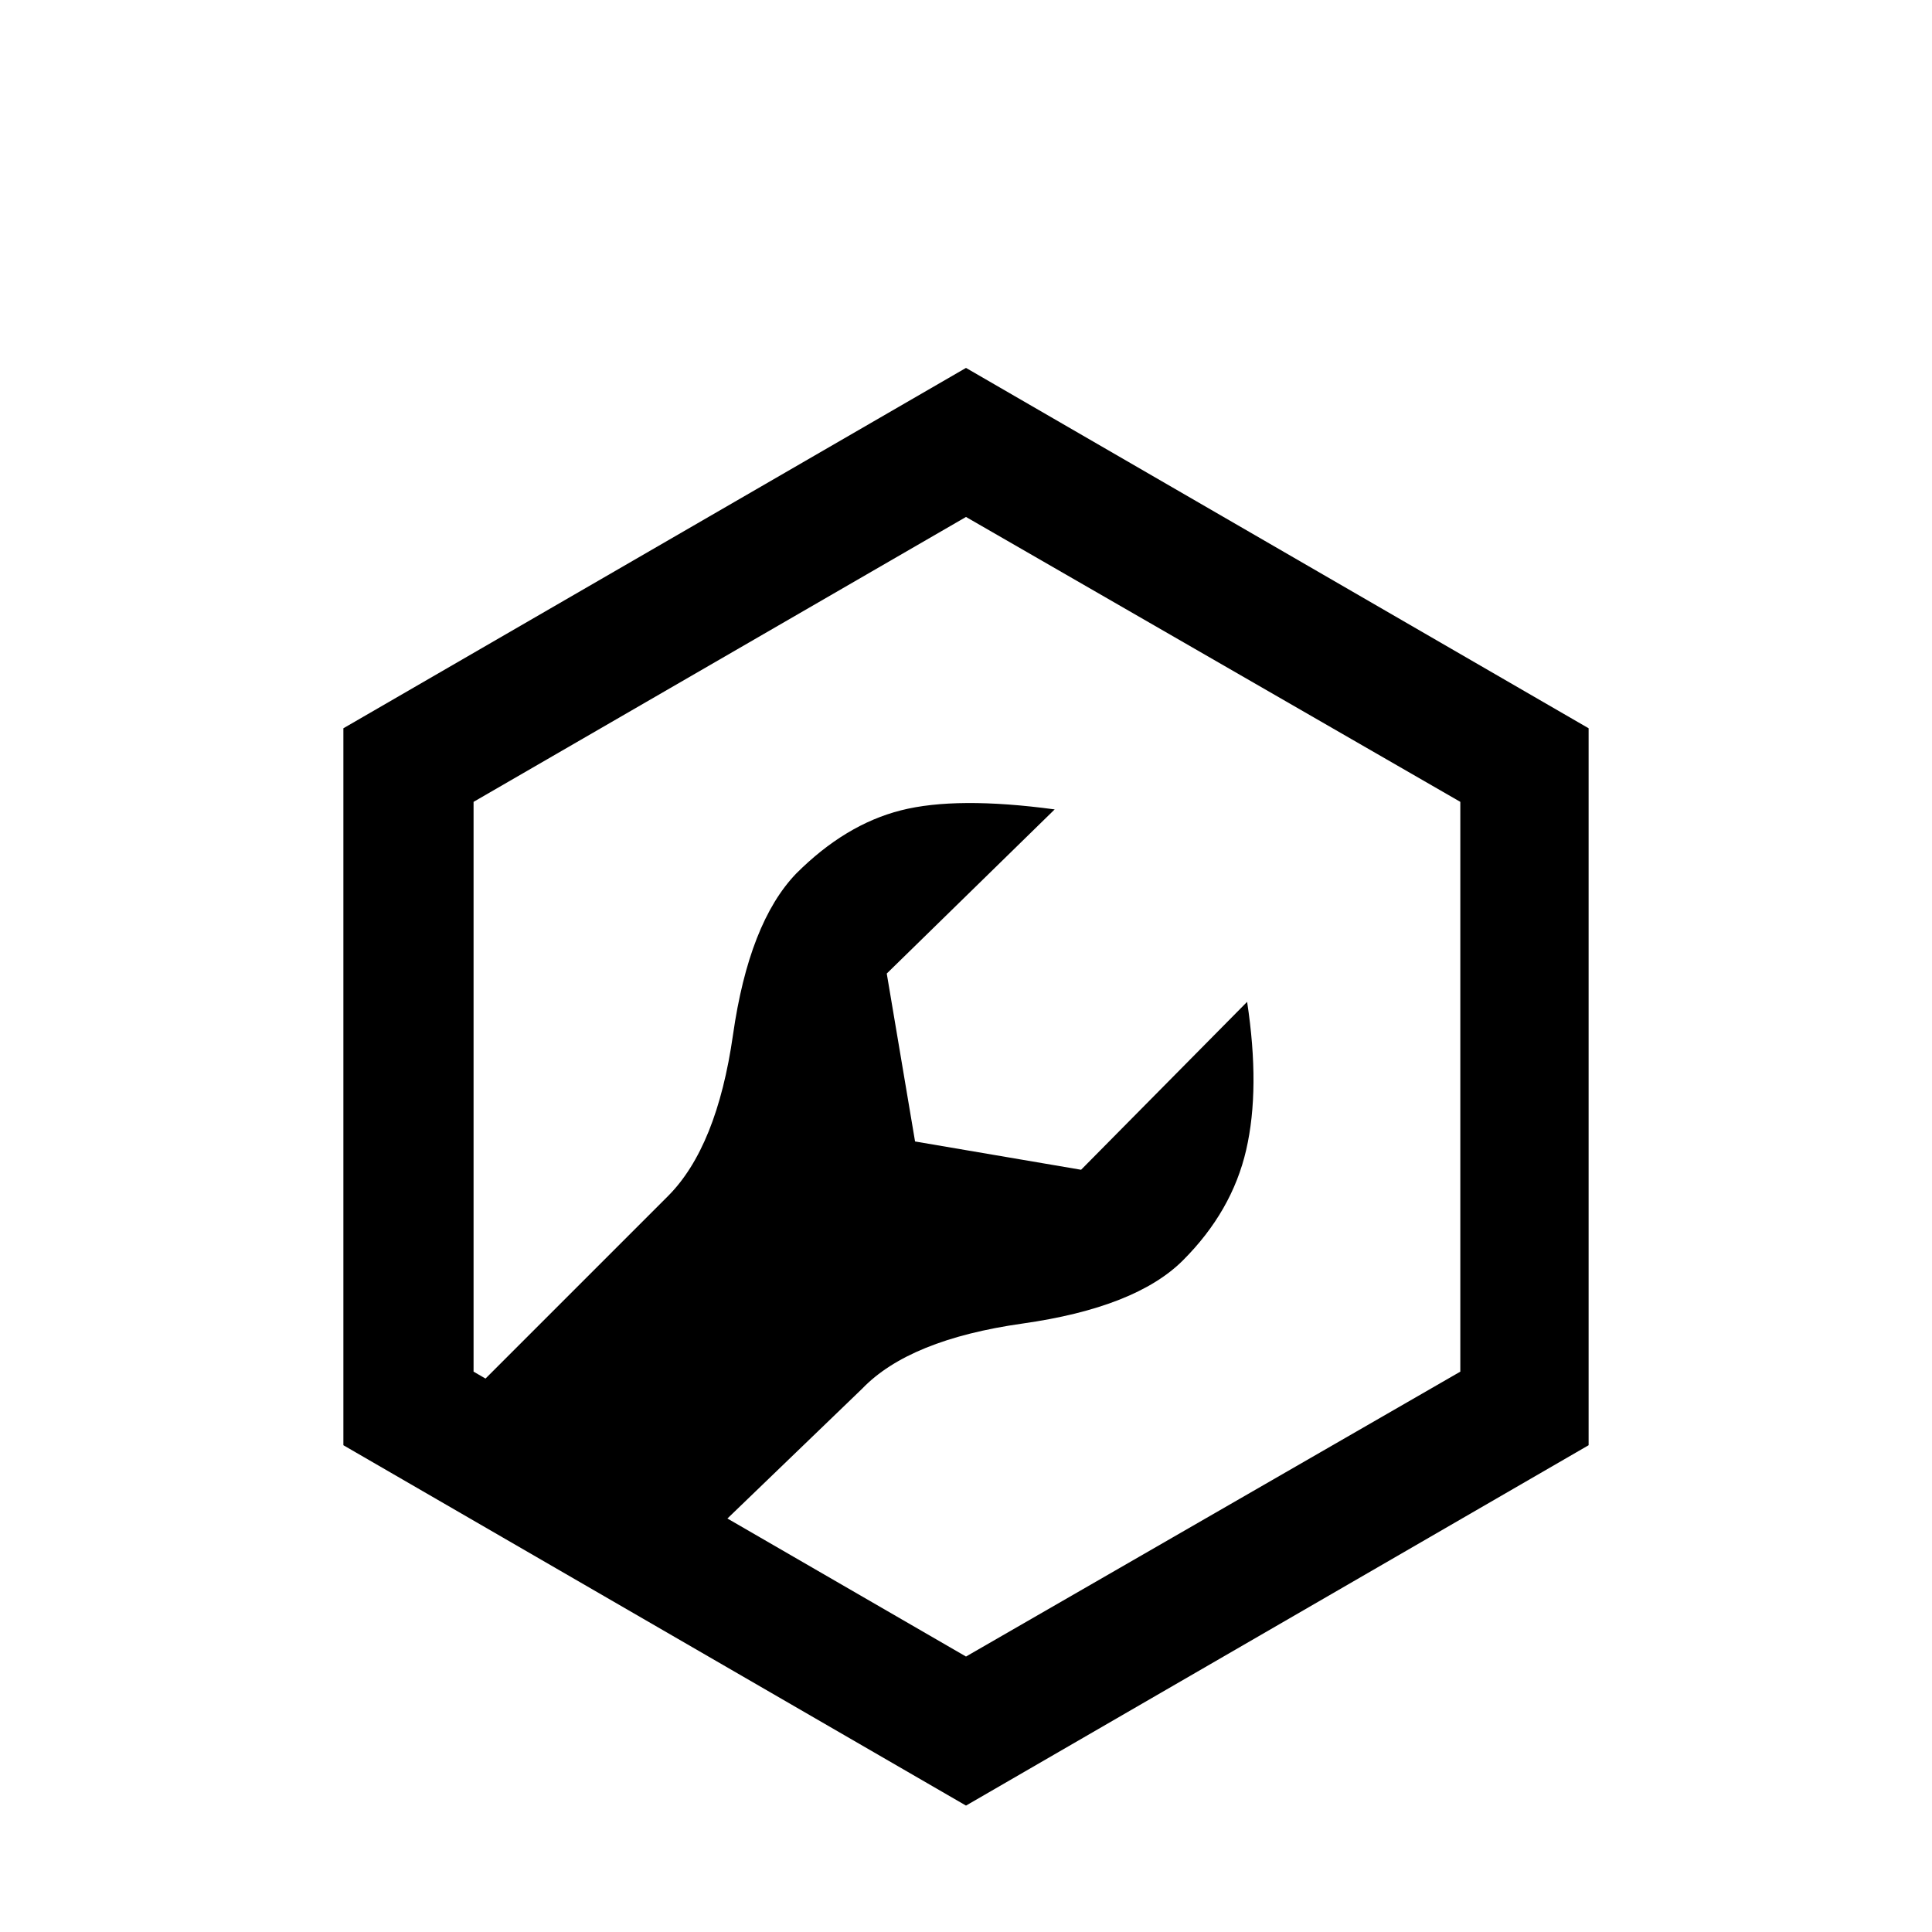
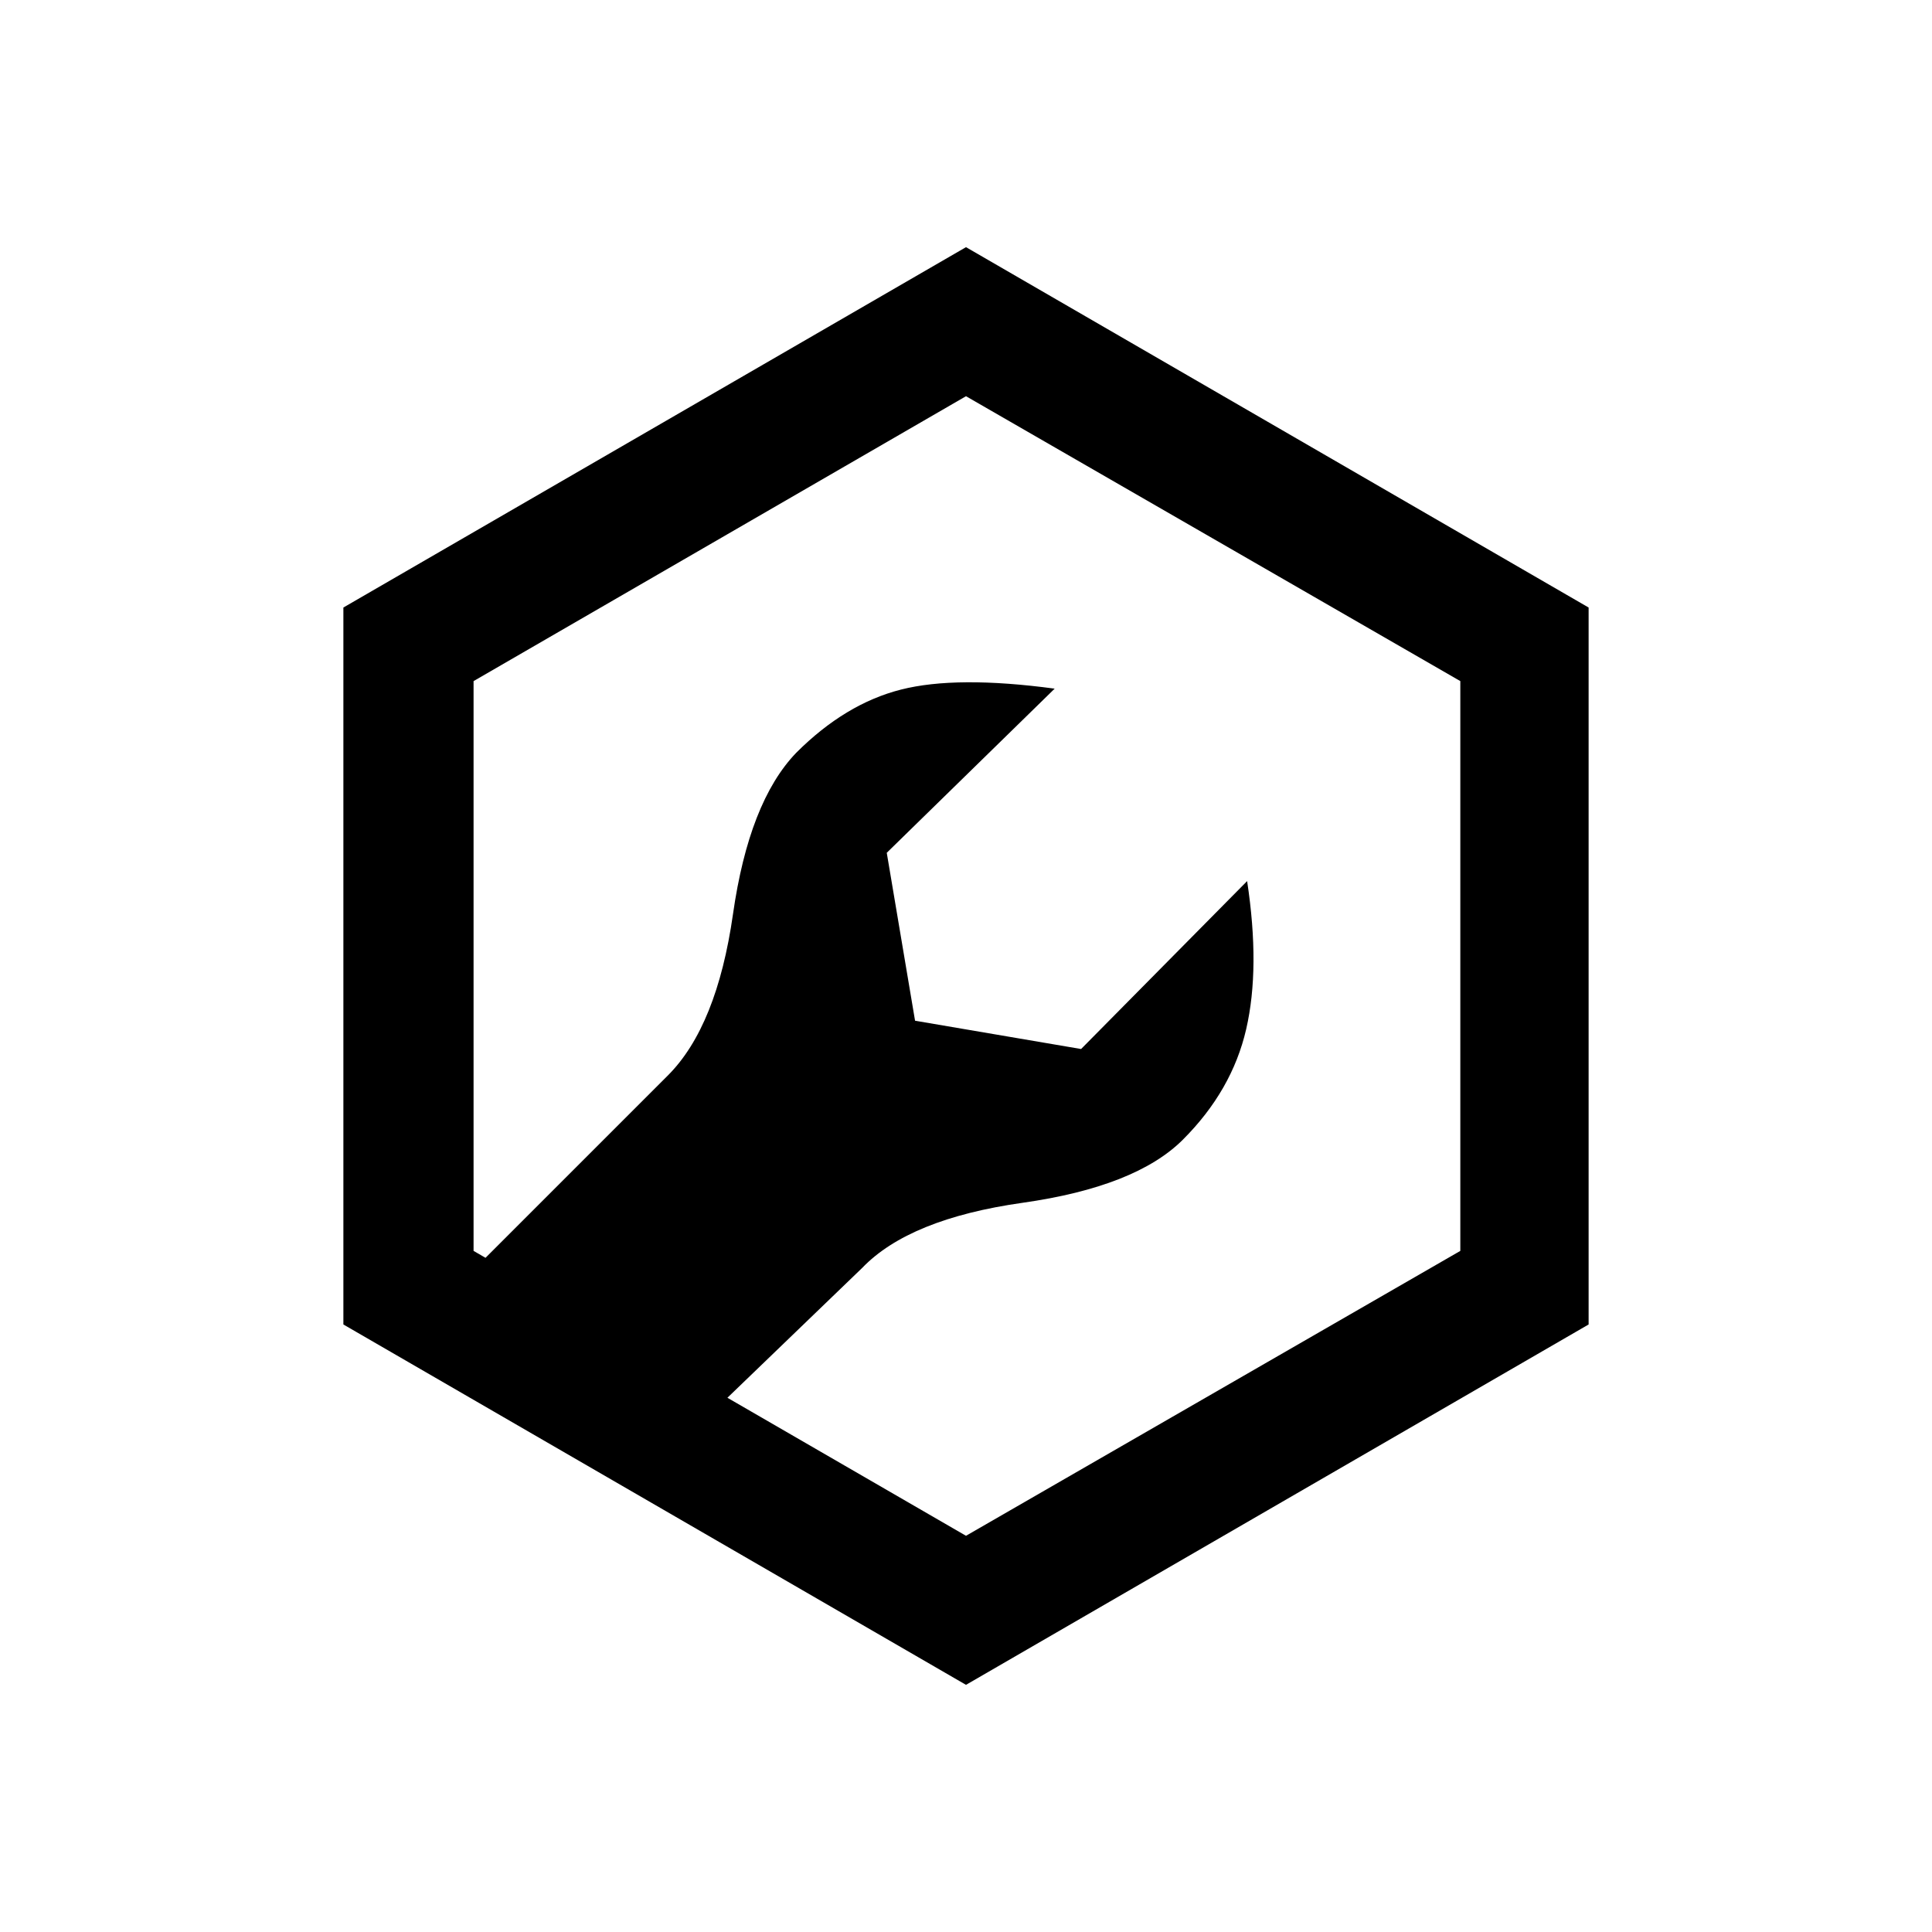
- <svg xmlns="http://www.w3.org/2000/svg" version="1.1" viewBox="0 -64 1024 1024" width="512" height="512">
-   <g transform="matrix(1 0 0 -1 0 960)">
-     <path fill="currentColor" d="M218 254l136 136q26 26 34.5 85.5t33.5 85.5q26 26 55.5 33.5t81.5 0.5l-89 -87l15 -89l88 -15l88 89q7 -46 -0.5 -78.5t-33.5 -58.5q-25 -25 -85 -33.5t-85 -34.5l-82 -79h-68zM842 638v-380l-330 -191l-330 191v380l330 191zM251 599v-302l261 -151l262 151v302 l-262 151z" />
+ <svg xmlns="http://www.w3.org/2000/svg" version="1.1" viewBox="0 -64 1024 1024" width="512" height="512" id="svg1882">
+   <defs id="defs1886" />
+   <g transform="matrix(1,0,0,-1,0,896)" id="g1880">
+     <path fill="currentColor" d="m 218,254 136,136 q 26,26 34.5,85.5 8.5,59.5 33.5,85.5 26,26 55.5,33.5 29.5,7.5 81.5,0.5 l -89,-87 15,-89 88,-15 88,89 q 7,-46 -0.5,-78.5 Q 653,382 627,356 602,331 542,322.5 482,314 457,288 L 375,209 H 307 Z M 842,638 V 258 L 512,67 182,258 V 638 L 512,829 Z M 251,599 V 297 L 512,146 774,297 V 599 L 512,750 Z" id="path1878" />
  </g>
</svg>
